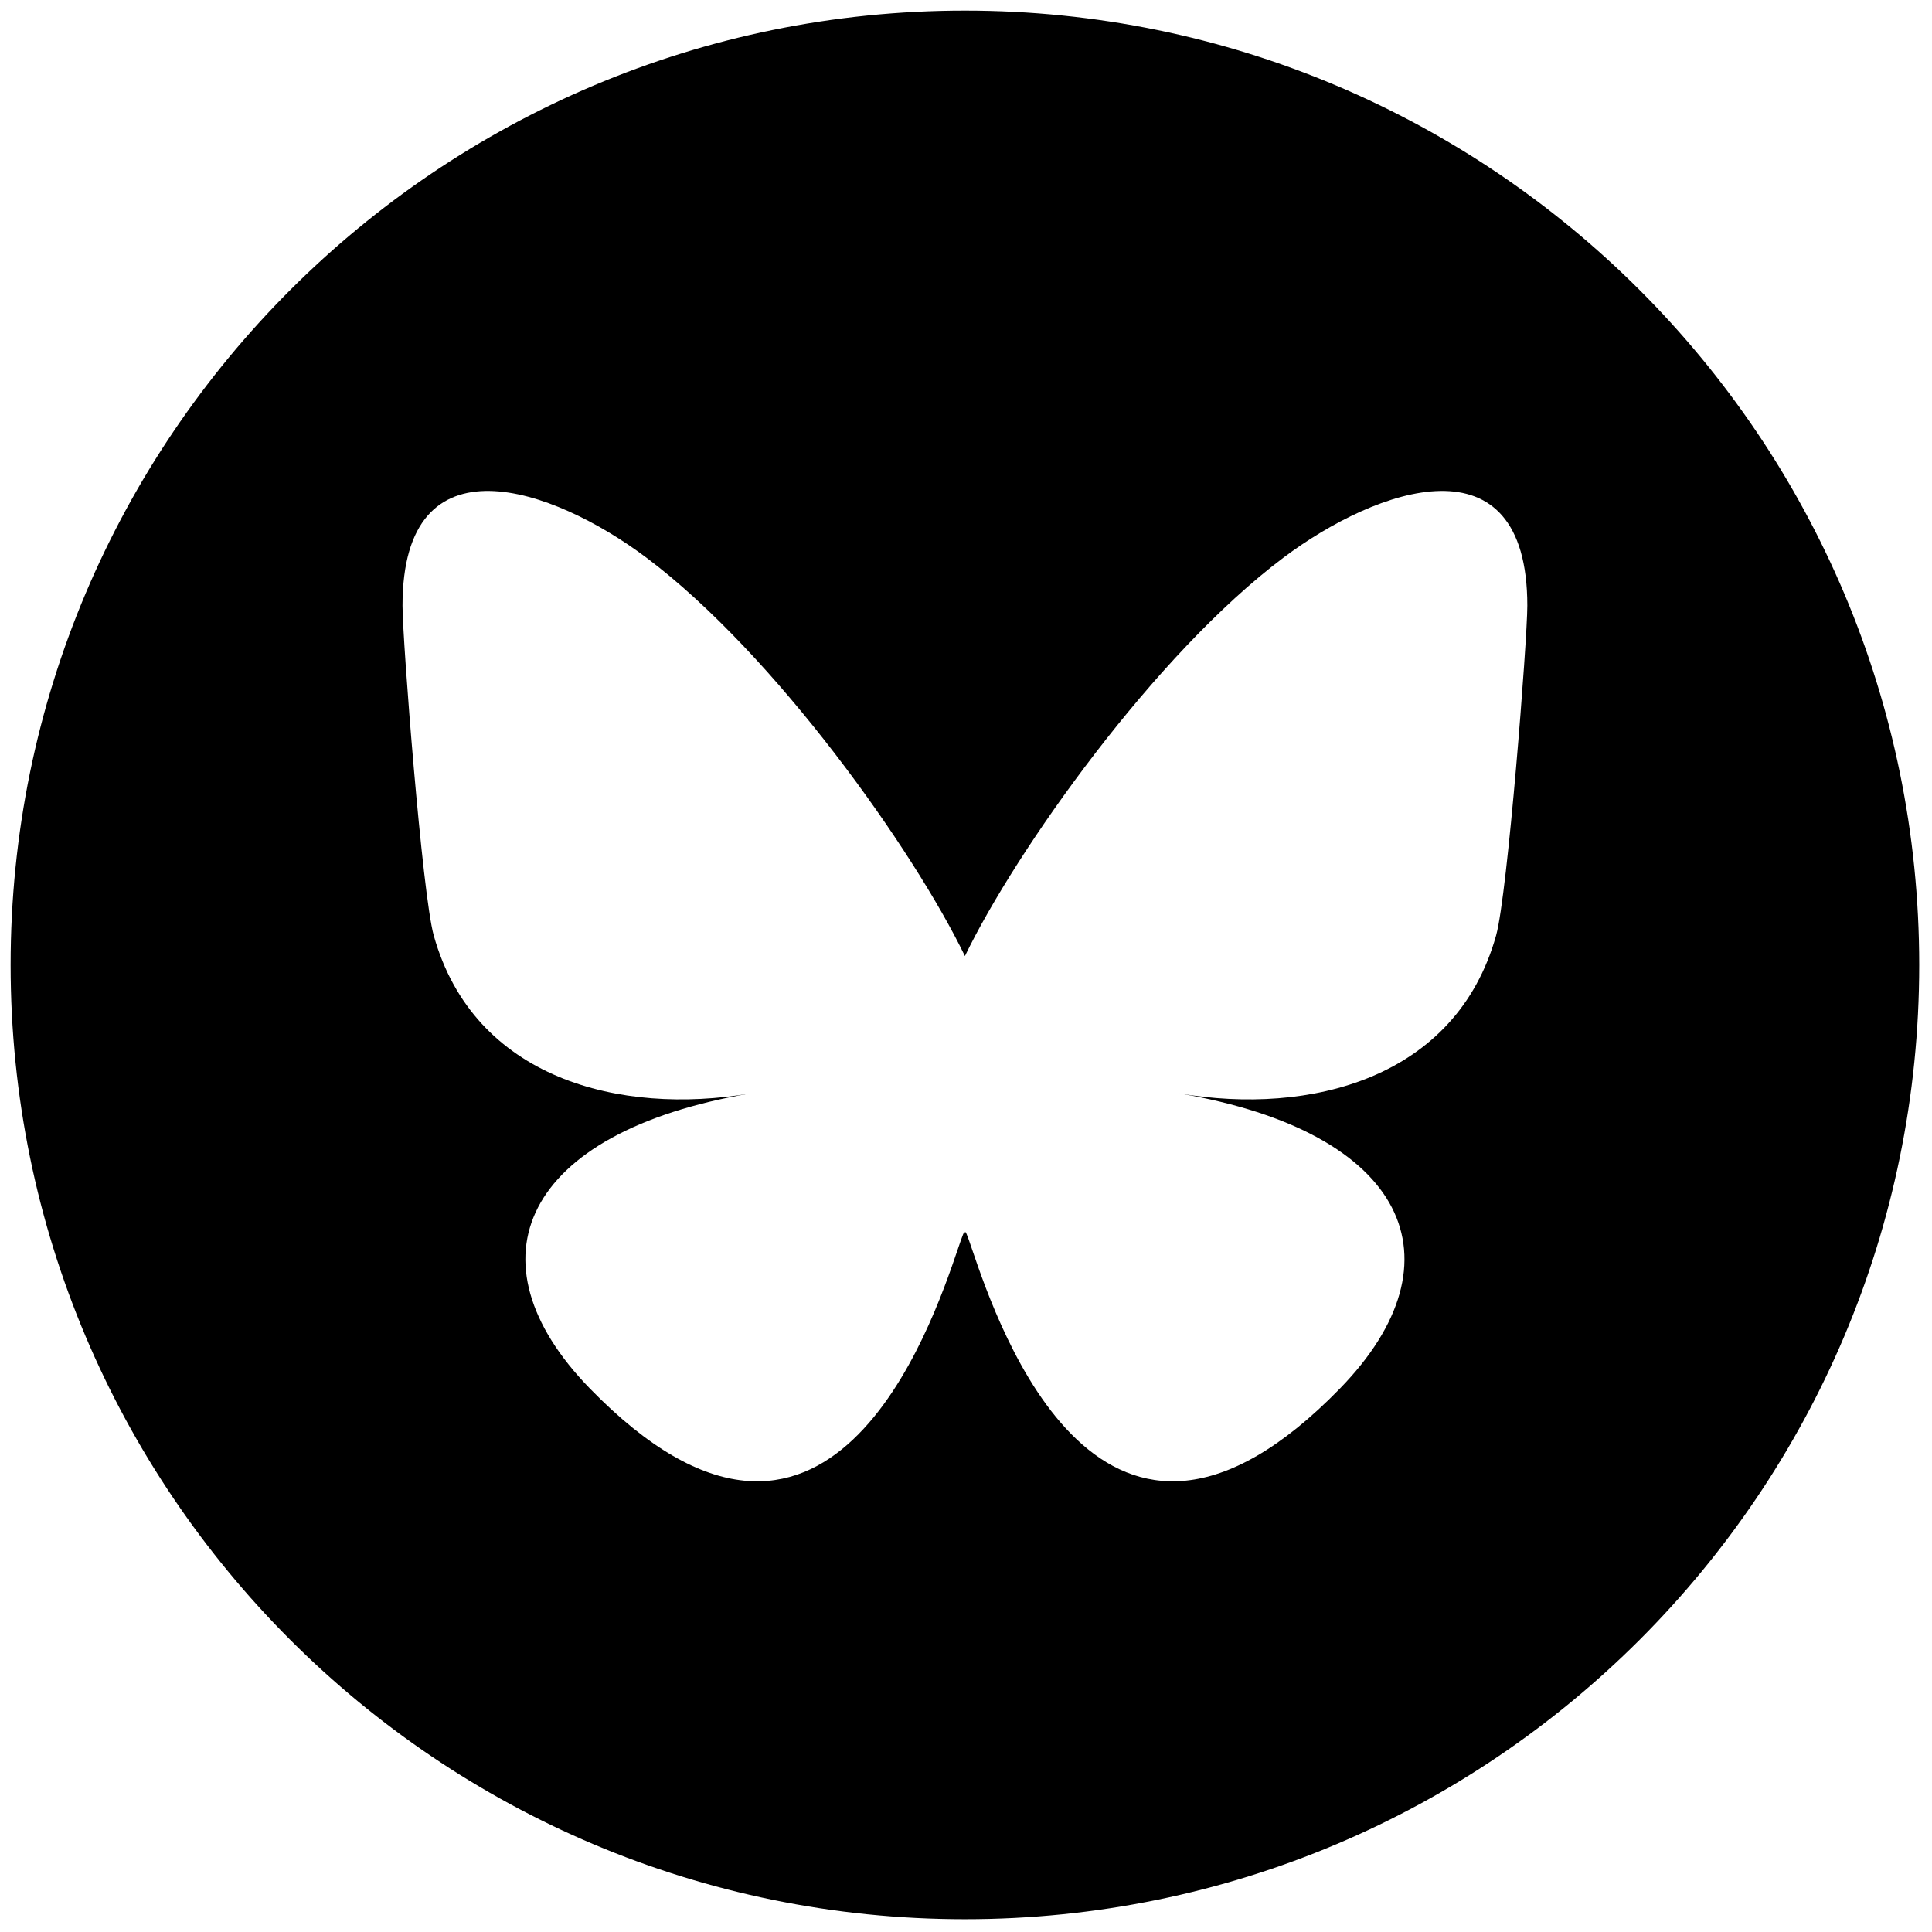
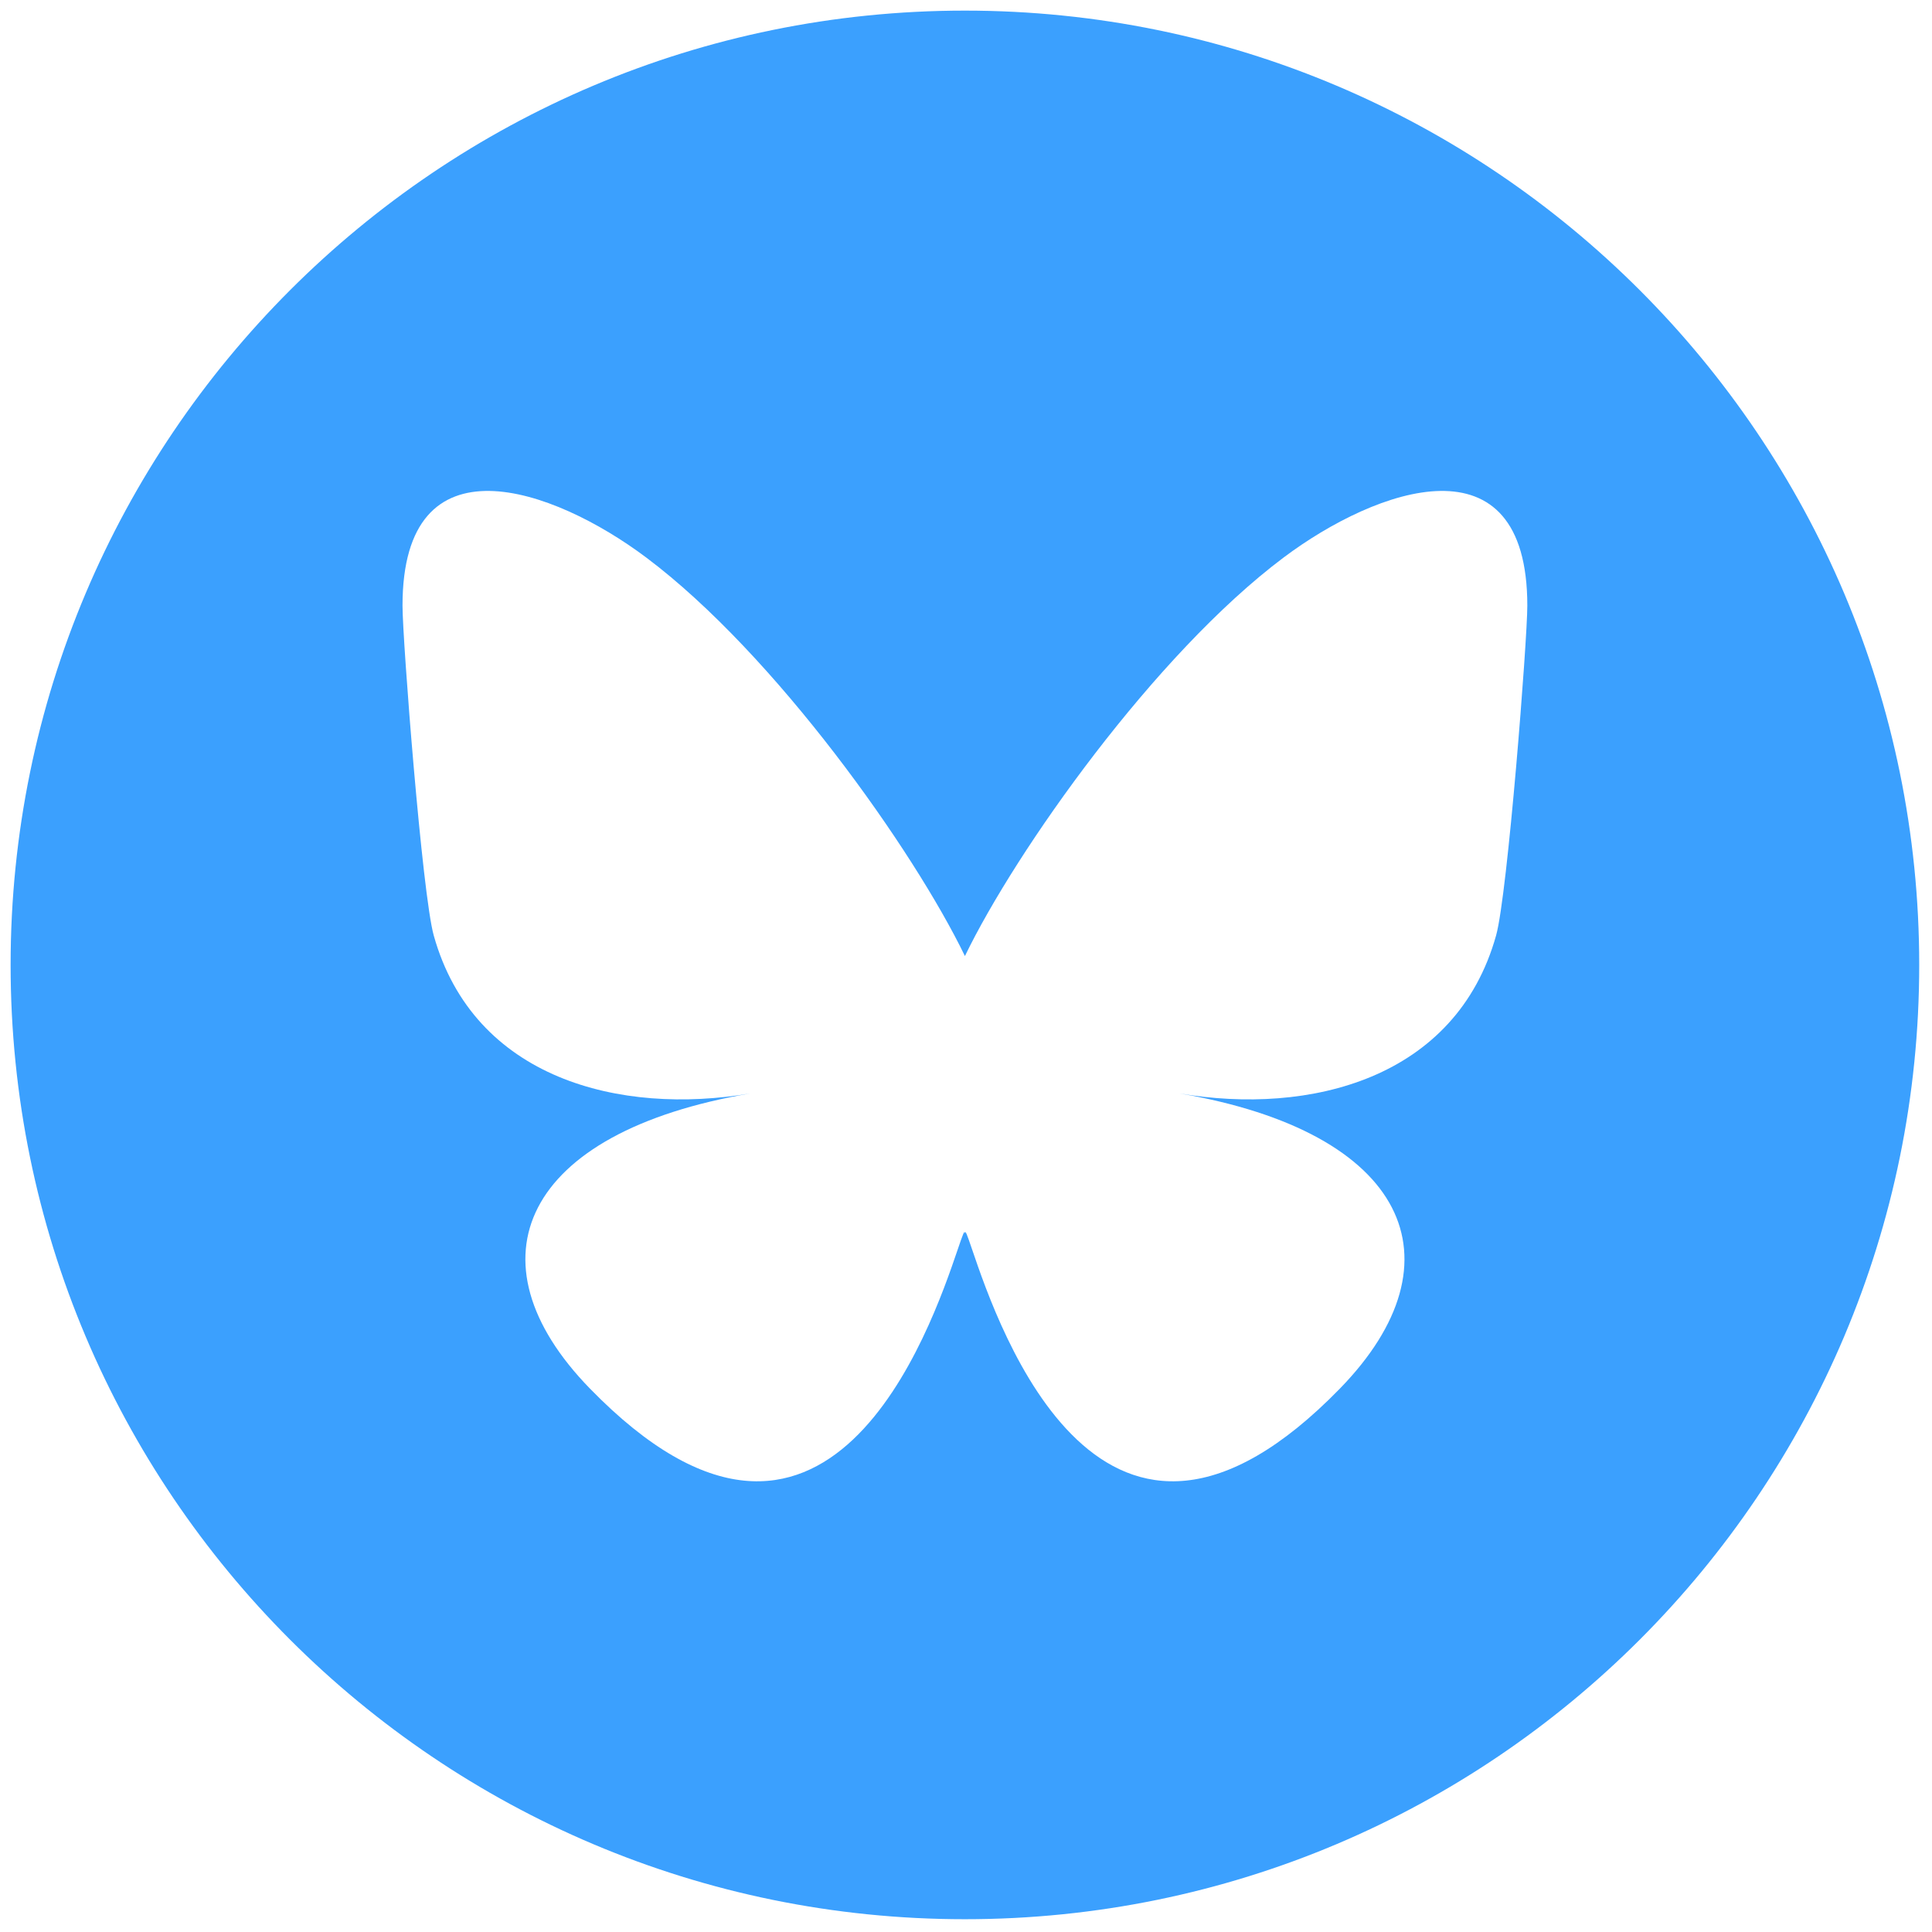
<svg xmlns="http://www.w3.org/2000/svg" version="1.1" width="256" height="256" viewBox="0 0 256 256" xml:space="preserve">
  <g style="stroke: none; stroke-width: 0; stroke-dasharray: none; stroke-linecap: butt; stroke-linejoin: miter; stroke-miterlimit: 10; fill: none; fill-rule: nonzero; opacity: 1;" transform="translate(1.406593 1.406593) scale(2.81 2.81)">
-     <path d="M 45 90 L 45 90 C 20.147 90 0 69.853 0 45 v 0 C 0 20.147 20.147 0 45 0 h 0 c 24.853 0 45 20.147 45 45 v 0 C 90 69.853 69.853 90 45 90 z" style="stroke: none; stroke-width: 1; stroke-dasharray: none; stroke-linecap: butt; stroke-linejoin: miter; stroke-miterlimit: 10; fill: rgb(0,0,0); fill-rule: nonzero; opacity: 1;" transform=" matrix(1 0 0 1 0 0) " stroke-linecap="round" />
+     <path d="M 45 90 L 45 90 C 20.147 90 0 69.853 0 45 v 0 C 0 20.147 20.147 0 45 0 h 0 c 24.853 0 45 20.147 45 45 v 0 C 90 69.853 69.853 90 45 90 z" style="stroke: none; stroke-width: 1; stroke-dasharray: none; stroke-linecap: butt; stroke-linejoin: miter; stroke-miterlimit: 10; fill: rgb(59,160,254); fill-rule: nonzero; opacity: 1;" transform=" matrix(1 0 0 1 0 0) " stroke-linecap="round" />
    <path d="M 29.977 25.793 C 36.058 30.358 42.599 39.615 45 44.582 c 2.402 -4.967 8.942 -14.224 15.023 -18.789 c 4.388 -3.294 11.497 -5.843 11.497 2.267 c 0 1.62 -0.929 13.607 -1.473 15.553 c -1.893 6.766 -8.792 8.491 -14.929 7.447 c 10.727 1.826 13.456 7.873 7.562 13.92 c -11.192 11.485 -16.087 -2.882 -17.341 -6.563 c -0.23 -0.675 -0.337 -0.991 -0.339 -0.722 c -0.002 -0.268 -0.109 0.047 -0.339 0.722 c -1.254 3.681 -6.148 18.048 -17.341 6.563 c -5.893 -6.047 -3.165 -12.095 7.562 -13.92 c -6.137 1.044 -13.036 -0.681 -14.929 -7.447 c -0.545 -1.946 -1.473 -13.933 -1.473 -15.553 C 18.48 19.95 25.589 22.499 29.977 25.793 L 29.977 25.793 z" style="stroke: none; stroke-width: 1; stroke-dasharray: none; stroke-linecap: butt; stroke-linejoin: miter; stroke-miterlimit: 10; fill: rgb(255,255,255); fill-rule: nonzero; opacity: 1;" transform=" matrix(1 0 0 1 0 0) " stroke-linecap="round" />
  </g>
</svg>
